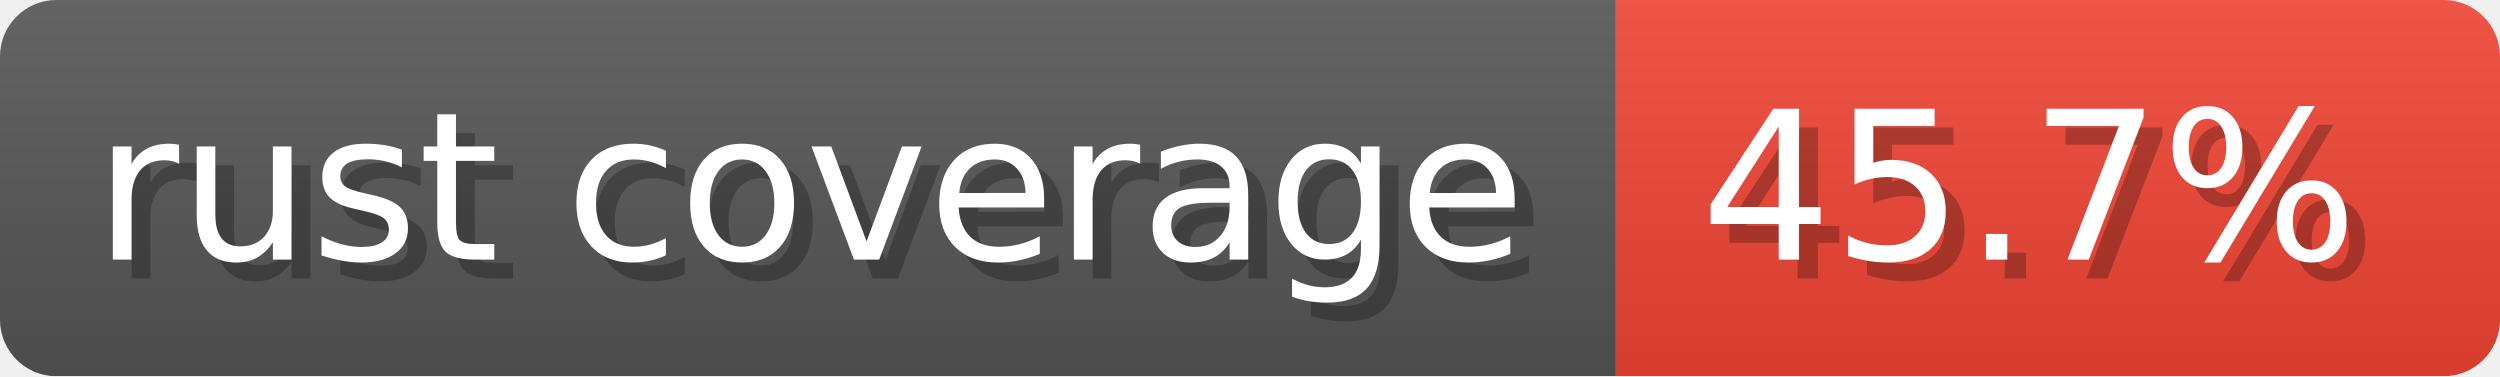
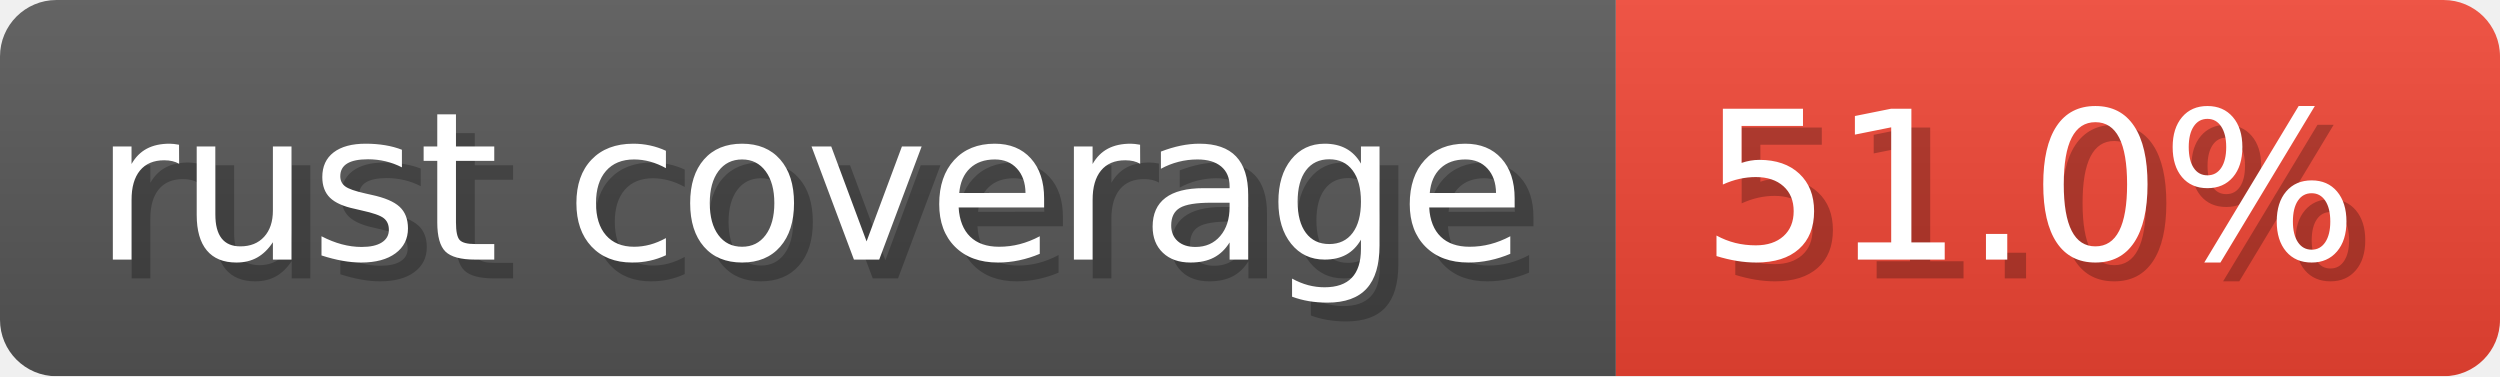
- <svg xmlns="http://www.w3.org/2000/svg" width="132.9" height="20" viewBox="0 0 1329 200" role="img" aria-label="rust coverage: 45.7%">
+ <svg xmlns="http://www.w3.org/2000/svg" width="132.9" height="20" viewBox="0 0 1329 200" role="img" aria-label="rust coverage: 51.0%">
  <linearGradient id="a" x2="0" y2="100%">
    <stop offset="0" stop-opacity=".1" stop-color="#EEE" />
    <stop offset="1" stop-opacity=".1" />
  </linearGradient>
  <mask id="m">
    <rect width="1329" height="200" rx="30" fill="#FFF" />
  </mask>
  <g mask="url(#m)">
    <rect width="859" height="200" fill="#555" />
    <rect width="470" height="200" fill="#E43" x="859" />
    <rect width="1329" height="200" fill="url(#a)" />
  </g>
  <g aria-hidden="true" fill="#fff" text-anchor="start" font-family="Verdana,DejaVu Sans,sans-serif" font-size="110">
    <text x="60" y="148" textLength="759" fill="#000" opacity="0.25">rust coverage</text>
    <text x="50" y="138" textLength="759">rust coverage</text>
-     <text x="914" y="148" textLength="370" fill="#000" opacity="0.25">45.7%</text>
-     <text x="904" y="138" textLength="370">45.7%</text>
+     <text x="914" y="148" textLength="370" fill="#000" opacity="0.25">51.0%</text>
+     <text x="904" y="138" textLength="370">51.0%</text>
  </g>
</svg>
